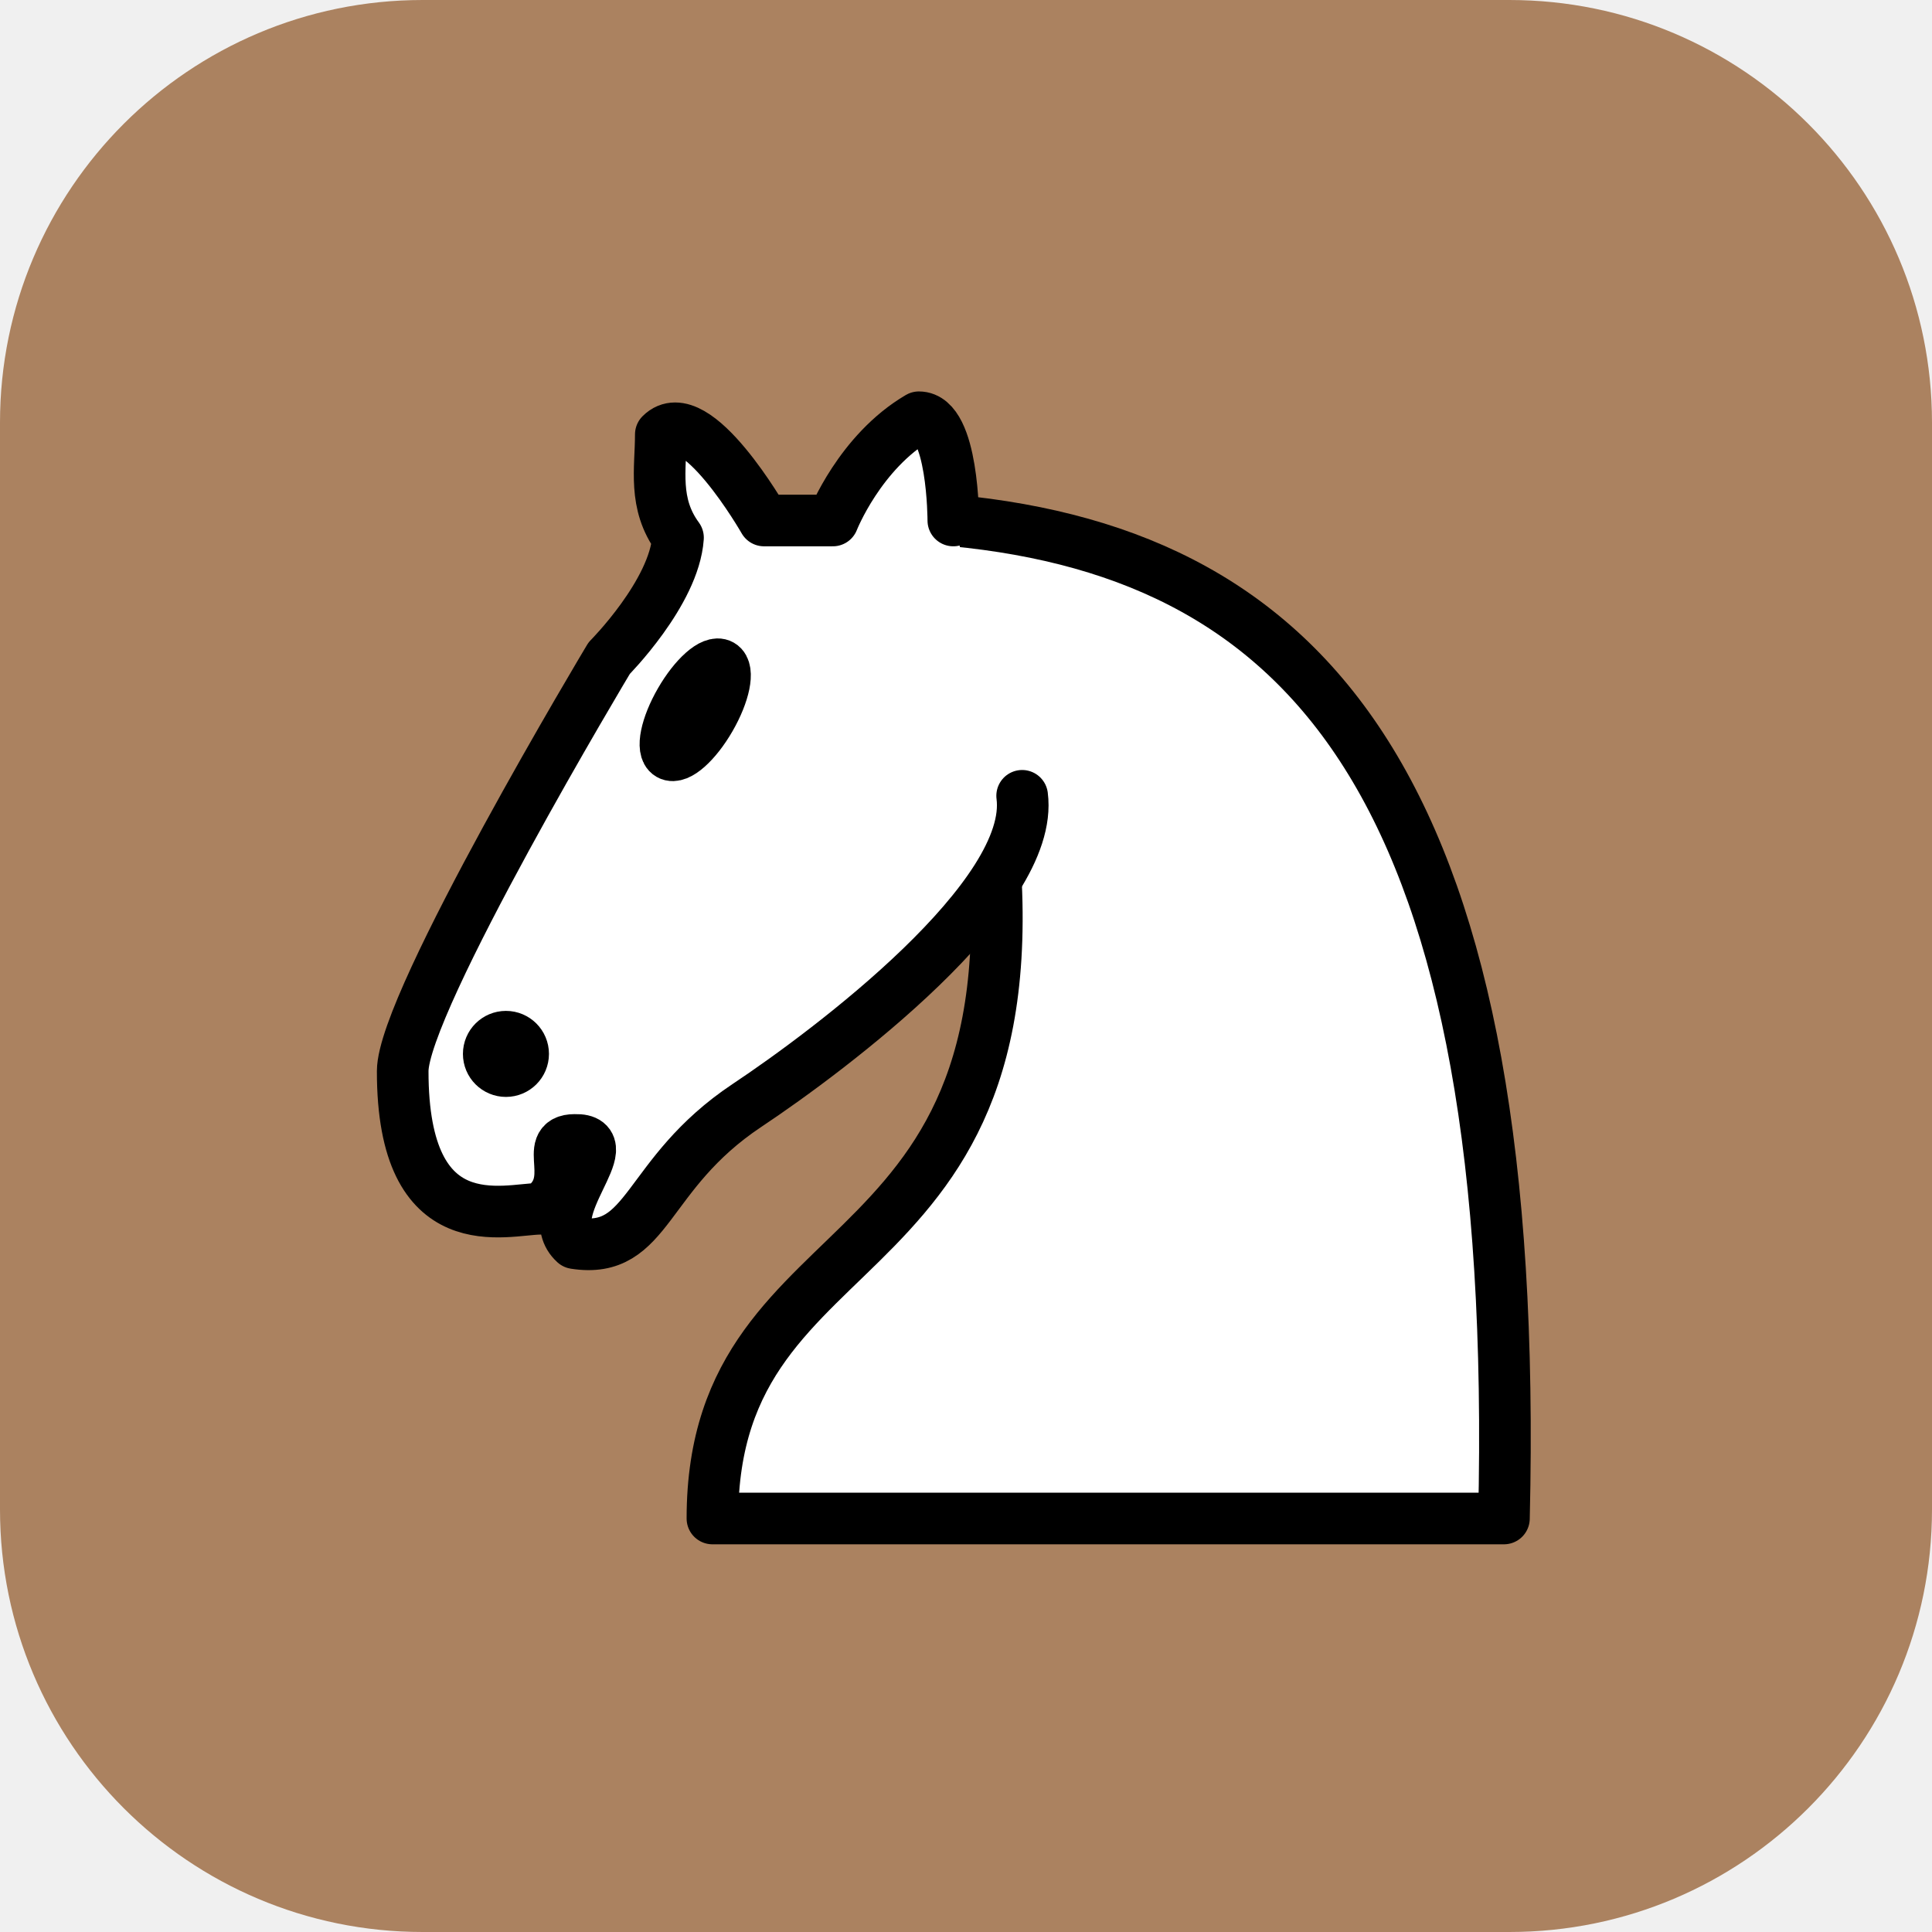
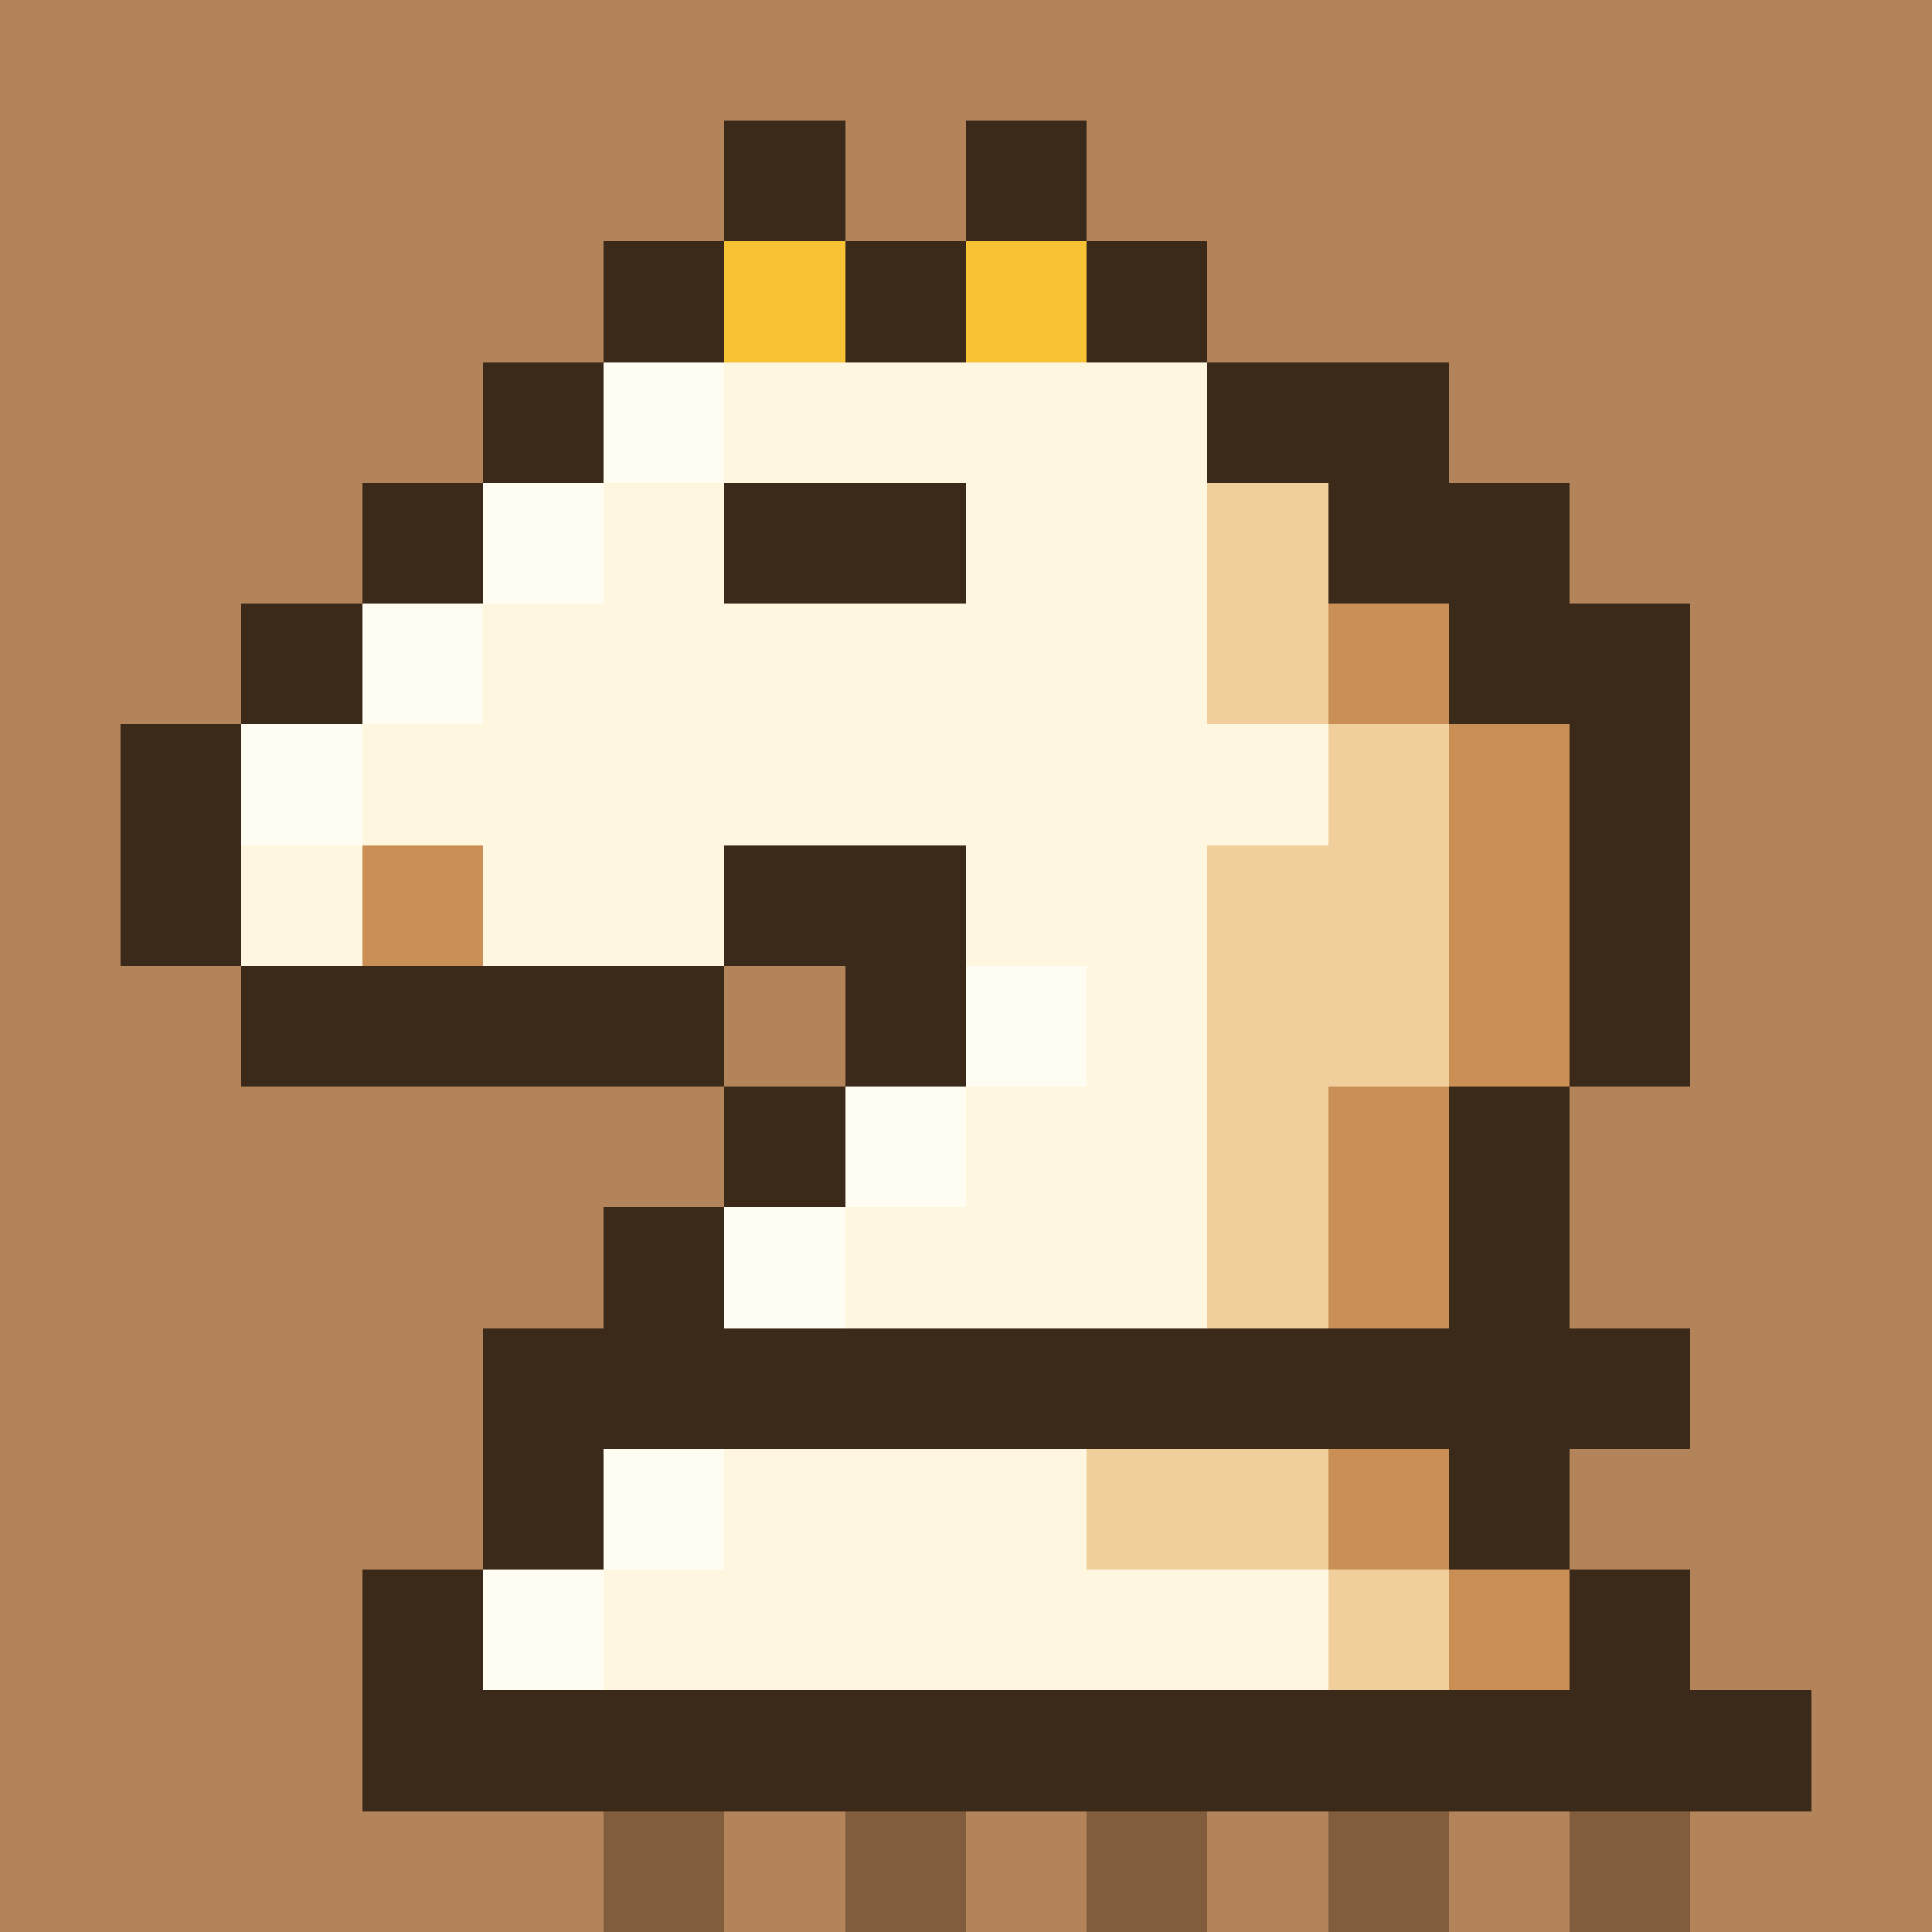
- <svg xmlns="http://www.w3.org/2000/svg" viewBox="0 0 64 64">
-   <rect width="64" height="64" rx="14" fill="#ab8260" />
-   <g transform="translate(6.5 5.5) scale(1.14)">
-     <g style="opacity:1; fill:none; fill-opacity:1; fill-rule:evenodd; stroke:#000000; stroke-width:1.5; stroke-linecap:round;stroke-linejoin:round;stroke-miterlimit:4; stroke-dasharray:none; stroke-opacity:1;" transform="translate(0,0.3)">
-       <path d="M 22,10 C 32.5,11 38.5,18 38,39 L 15,39 C 15,30 25,32.5 23,18" style="fill:#ffffff; stroke:#000000;" />
-       <path d="M 24,18 C 24.38,20.91 18.45,25.37 16,27 C 13,29 13.18,31.34 11,31 C 9.958,30.06 12.41,27.96 11,28 C 10,28 11.19,29.23 10,30 C 9,30 5.997,31 6,26 C 6,24 12,14 12,14 C 12,14 13.89,12.1 14,10.5 C 13.27,9.506 13.5,8.5 13.5,7.5 C 14.5,6.5 16.5,10 16.5,10 L 18.5,10 C 18.5,10 19.28,8.008 21,7 C 22,7 22,10 22,10" style="fill:#ffffff; stroke:#000000;" />
-       <path d="M 9.5 25.5 A 0.5 0.5 0 1 1 8.5,25.5 A 0.5 0.5 0 1 1 9.5 25.5 z" style="fill:#000000; stroke:#000000;" />
-       <path d="M 15 15.5 A 0.5 1.5 0 1 1  14,15.5 A 0.5 1.5 0 1 1  15 15.5 z" transform="matrix(0.866,0.5,-0.5,0.866,9.693,-5.173)" style="fill:#000000; stroke:#000000;" />
-     </g>
-   </g>
+ <svg xmlns="http://www.w3.org/2000/svg" viewBox="0 0 16 16" shape-rendering="crispEdges">
+   <rect width="16" height="16" fill="#b38359" />
+   <rect x="6" y="1" width="1" height="1" fill="#3b2a1a" />
+   <rect x="8" y="1" width="1" height="1" fill="#3b2a1a" />
+   <rect x="5" y="2" width="1" height="1" fill="#3b2a1a" />
+   <rect x="6" y="2" width="1" height="1" fill="#f7c234" />
+   <rect x="7" y="2" width="1" height="1" fill="#3b2a1a" />
+   <rect x="8" y="2" width="1" height="1" fill="#f7c234" />
+   <rect x="9" y="2" width="1" height="1" fill="#3b2a1a" />
+   <rect x="4" y="3" width="1" height="1" fill="#3b2a1a" />
+   <rect x="5" y="3" width="1" height="1" fill="#fffdf2" />
+   <rect x="6" y="3" width="4" height="1" fill="#fff6df" />
+   <rect x="10" y="3" width="2" height="1" fill="#3b2a1a" />
+   <rect x="3" y="4" width="1" height="1" fill="#3b2a1a" />
+   <rect x="4" y="4" width="1" height="1" fill="#fffdf2" />
+   <rect x="5" y="4" width="1" height="1" fill="#fff6df" />
+   <rect x="6" y="4" width="1" height="1" fill="#3b2a1a" />
+   <rect x="7" y="4" width="1" height="1" fill="#3b2a1a" />
+   <rect x="8" y="4" width="2" height="1" fill="#fff6df" />
+   <rect x="10" y="4" width="1" height="1" fill="#f0cf9c" />
+   <rect x="11" y="4" width="2" height="1" fill="#3b2a1a" />
+   <rect x="2" y="5" width="1" height="1" fill="#3b2a1a" />
+   <rect x="3" y="5" width="1" height="1" fill="#fffdf2" />
+   <rect x="4" y="5" width="6" height="1" fill="#fff6df" />
+   <rect x="10" y="5" width="1" height="1" fill="#f0cf9c" />
+   <rect x="11" y="5" width="1" height="1" fill="#c98f55" />
+   <rect x="12" y="5" width="2" height="1" fill="#3b2a1a" />
+   <rect x="1" y="6" width="1" height="1" fill="#3b2a1a" />
+   <rect x="2" y="6" width="1" height="1" fill="#fffdf2" />
+   <rect x="3" y="6" width="8" height="1" fill="#fff6df" />
+   <rect x="11" y="6" width="1" height="1" fill="#f0cf9c" />
+   <rect x="12" y="6" width="1" height="1" fill="#c98f55" />
+   <rect x="13" y="6" width="1" height="1" fill="#3b2a1a" />
+   <rect x="1" y="7" width="1" height="1" fill="#3b2a1a" />
+   <rect x="2" y="7" width="1" height="1" fill="#fff6df" />
+   <rect x="3" y="7" width="1" height="1" fill="#c98f55" />
+   <rect x="4" y="7" width="2" height="1" fill="#fff6df" />
+   <rect x="6" y="7" width="2" height="1" fill="#3b2a1a" />
+   <rect x="8" y="7" width="2" height="1" fill="#fff6df" />
+   <rect x="10" y="7" width="2" height="1" fill="#f0cf9c" />
+   <rect x="12" y="7" width="1" height="1" fill="#c98f55" />
+   <rect x="13" y="7" width="1" height="1" fill="#3b2a1a" />
+   <rect x="2" y="8" width="4" height="1" fill="#3b2a1a" />
+   <rect x="7" y="8" width="1" height="1" fill="#3b2a1a" />
+   <rect x="8" y="8" width="1" height="1" fill="#fffdf2" />
+   <rect x="9" y="8" width="1" height="1" fill="#fff6df" />
+   <rect x="10" y="8" width="2" height="1" fill="#f0cf9c" />
+   <rect x="12" y="8" width="1" height="1" fill="#c98f55" />
+   <rect x="13" y="8" width="1" height="1" fill="#3b2a1a" />
+   <rect x="6" y="9" width="1" height="1" fill="#3b2a1a" />
+   <rect x="7" y="9" width="1" height="1" fill="#fffdf2" />
+   <rect x="8" y="9" width="2" height="1" fill="#fff6df" />
+   <rect x="10" y="9" width="1" height="1" fill="#f0cf9c" />
+   <rect x="11" y="9" width="1" height="1" fill="#c98f55" />
+   <rect x="12" y="9" width="1" height="1" fill="#3b2a1a" />
+   <rect x="5" y="10" width="1" height="1" fill="#3b2a1a" />
+   <rect x="6" y="10" width="1" height="1" fill="#fffdf2" />
+   <rect x="7" y="10" width="3" height="1" fill="#fff6df" />
+   <rect x="10" y="10" width="1" height="1" fill="#f0cf9c" />
+   <rect x="11" y="10" width="1" height="1" fill="#c98f55" />
+   <rect x="12" y="10" width="1" height="1" fill="#3b2a1a" />
+   <rect x="4" y="11" width="10" height="1" fill="#3b2a1a" />
+   <rect x="4" y="12" width="1" height="1" fill="#3b2a1a" />
+   <rect x="5" y="12" width="1" height="1" fill="#fffdf2" />
+   <rect x="6" y="12" width="3" height="1" fill="#fff6df" />
+   <rect x="9" y="12" width="2" height="1" fill="#f0cf9c" />
+   <rect x="11" y="12" width="1" height="1" fill="#c98f55" />
+   <rect x="12" y="12" width="1" height="1" fill="#3b2a1a" />
+   <rect x="3" y="13" width="1" height="1" fill="#3b2a1a" />
+   <rect x="4" y="13" width="1" height="1" fill="#fffdf2" />
+   <rect x="5" y="13" width="6" height="1" fill="#fff6df" />
+   <rect x="11" y="13" width="1" height="1" fill="#f0cf9c" />
+   <rect x="12" y="13" width="1" height="1" fill="#c98f55" />
+   <rect x="13" y="13" width="1" height="1" fill="#3b2a1a" />
+   <rect x="3" y="14" width="12" height="1" fill="#3b2a1a" />
+   <rect x="5" y="15" width="1" height="1" fill="rgb(36 24 12 / 0.35)" />
+   <rect x="7" y="15" width="1" height="1" fill="rgb(36 24 12 / 0.35)" />
+   <rect x="9" y="15" width="1" height="1" fill="rgb(36 24 12 / 0.35)" />
+   <rect x="11" y="15" width="1" height="1" fill="rgb(36 24 12 / 0.35)" />
+   <rect x="13" y="15" width="1" height="1" fill="rgb(36 24 12 / 0.35)" />
</svg>
